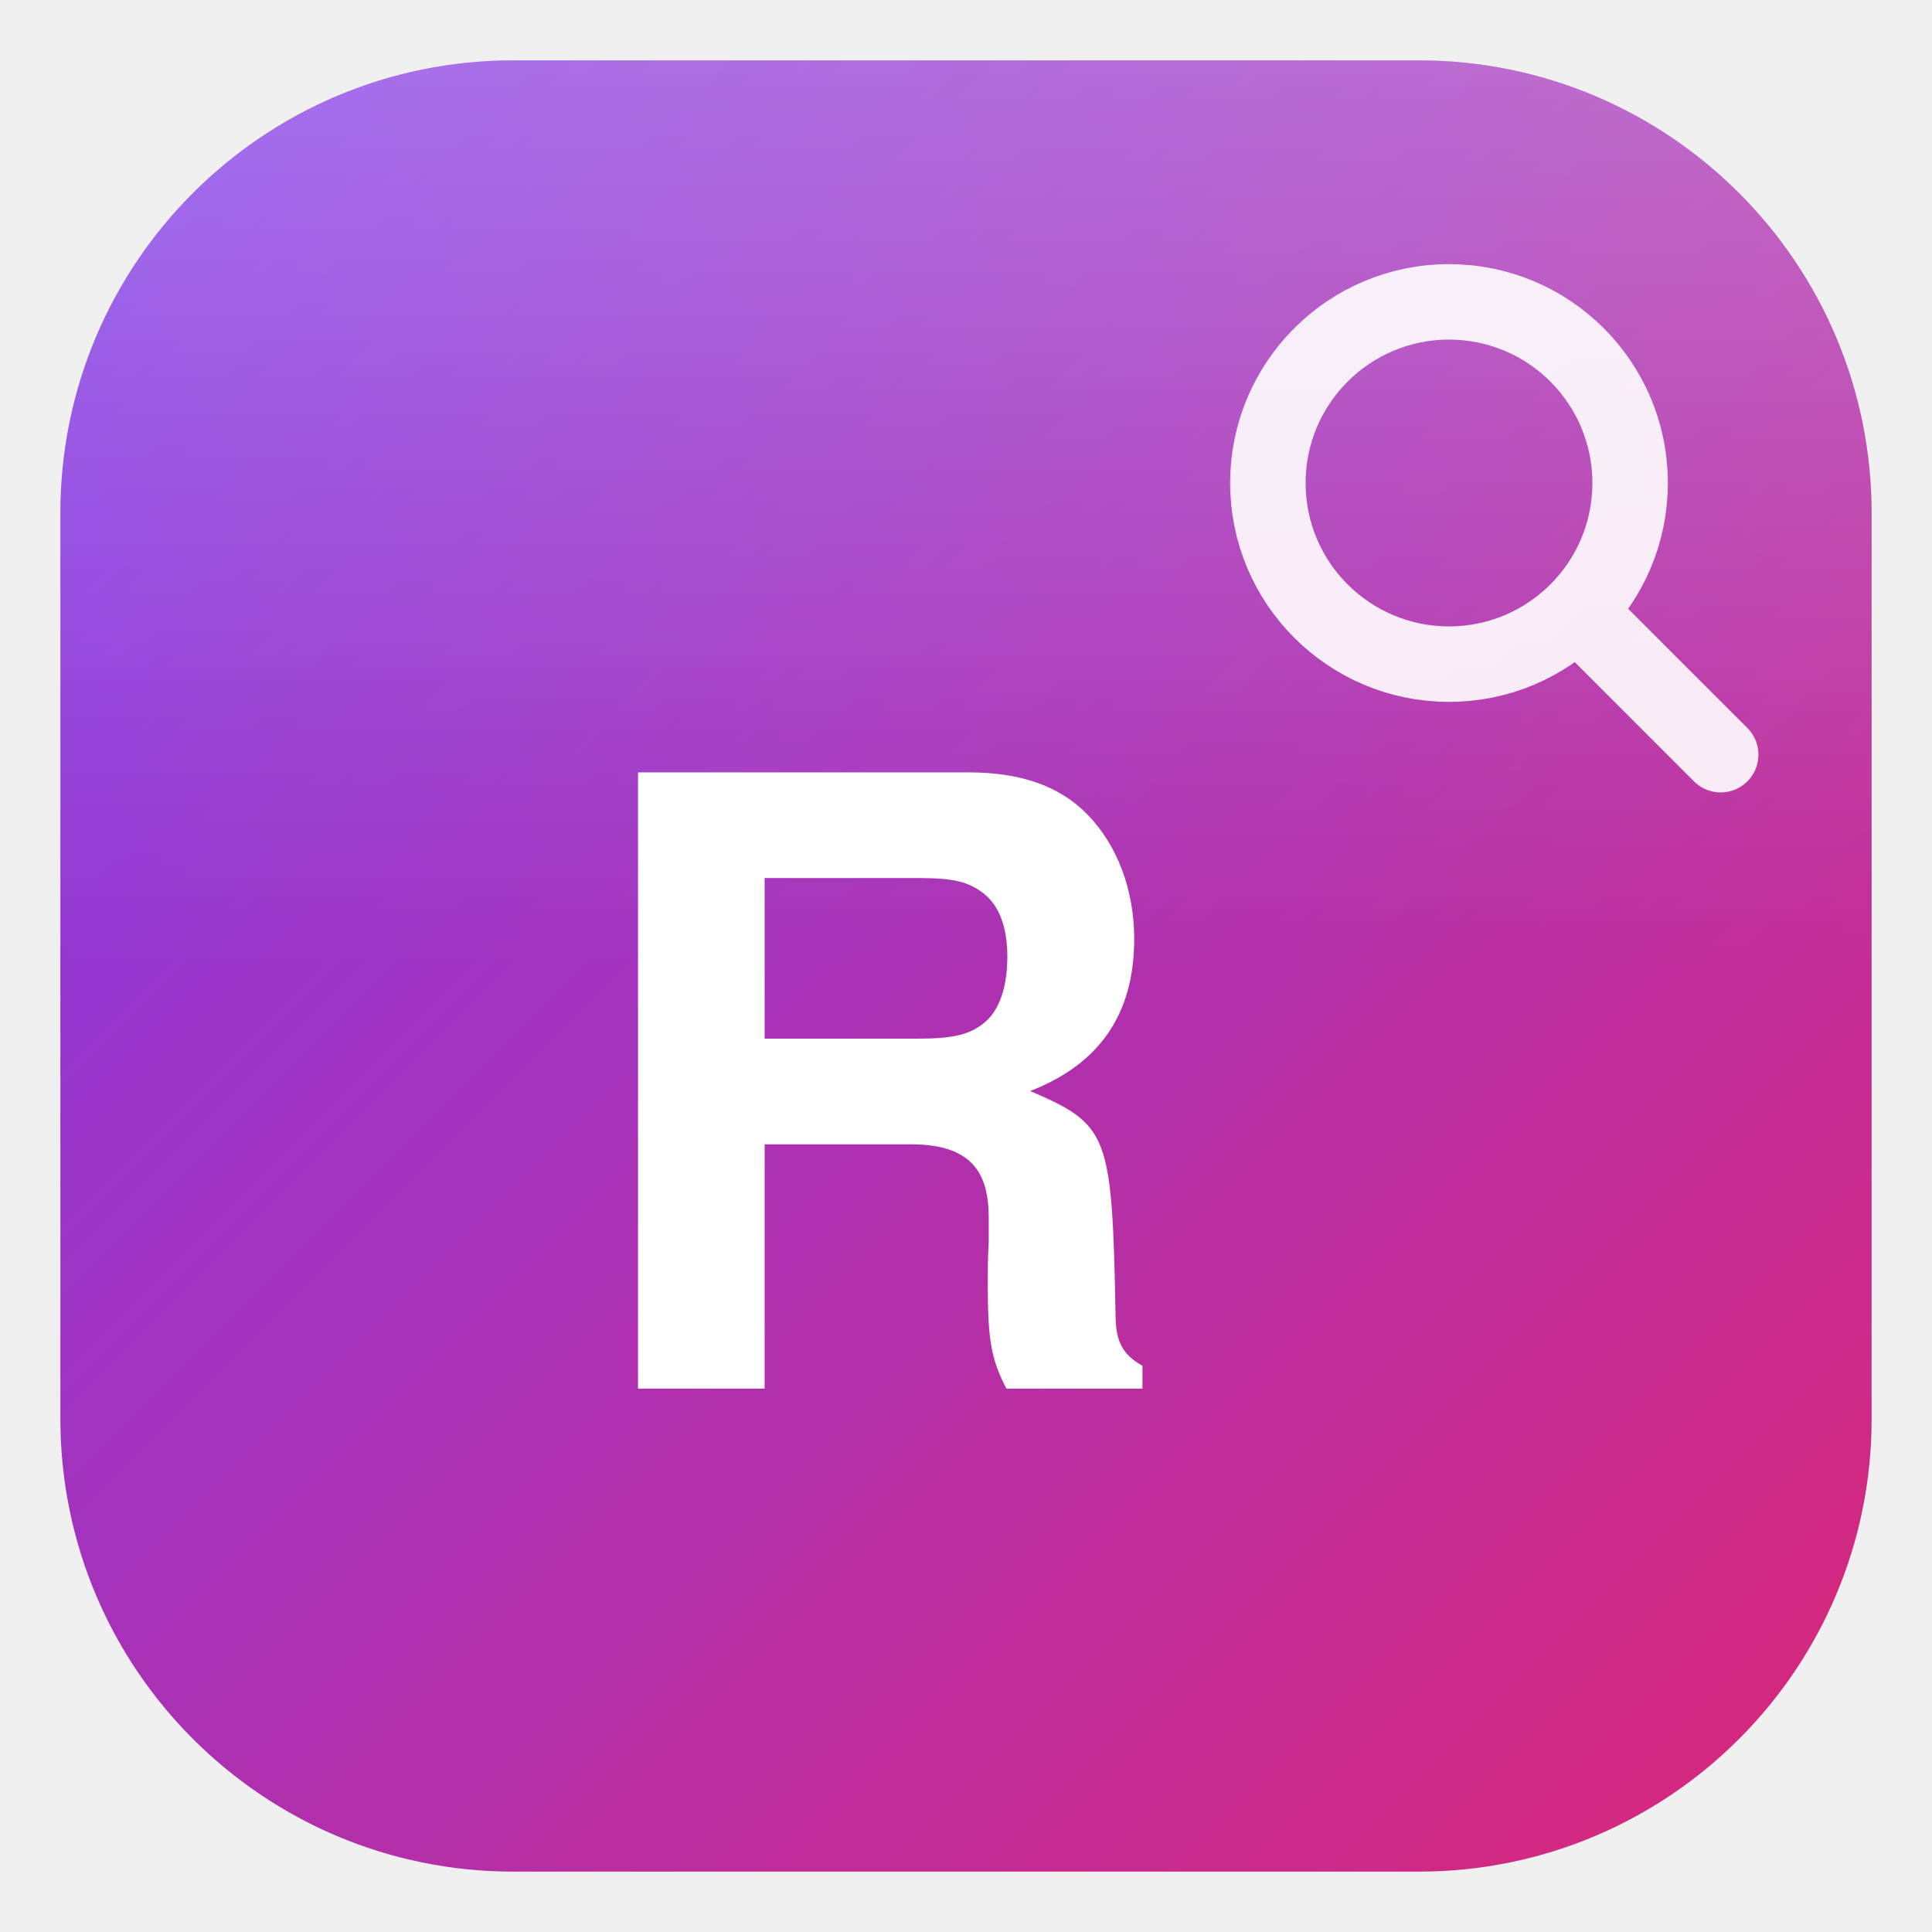
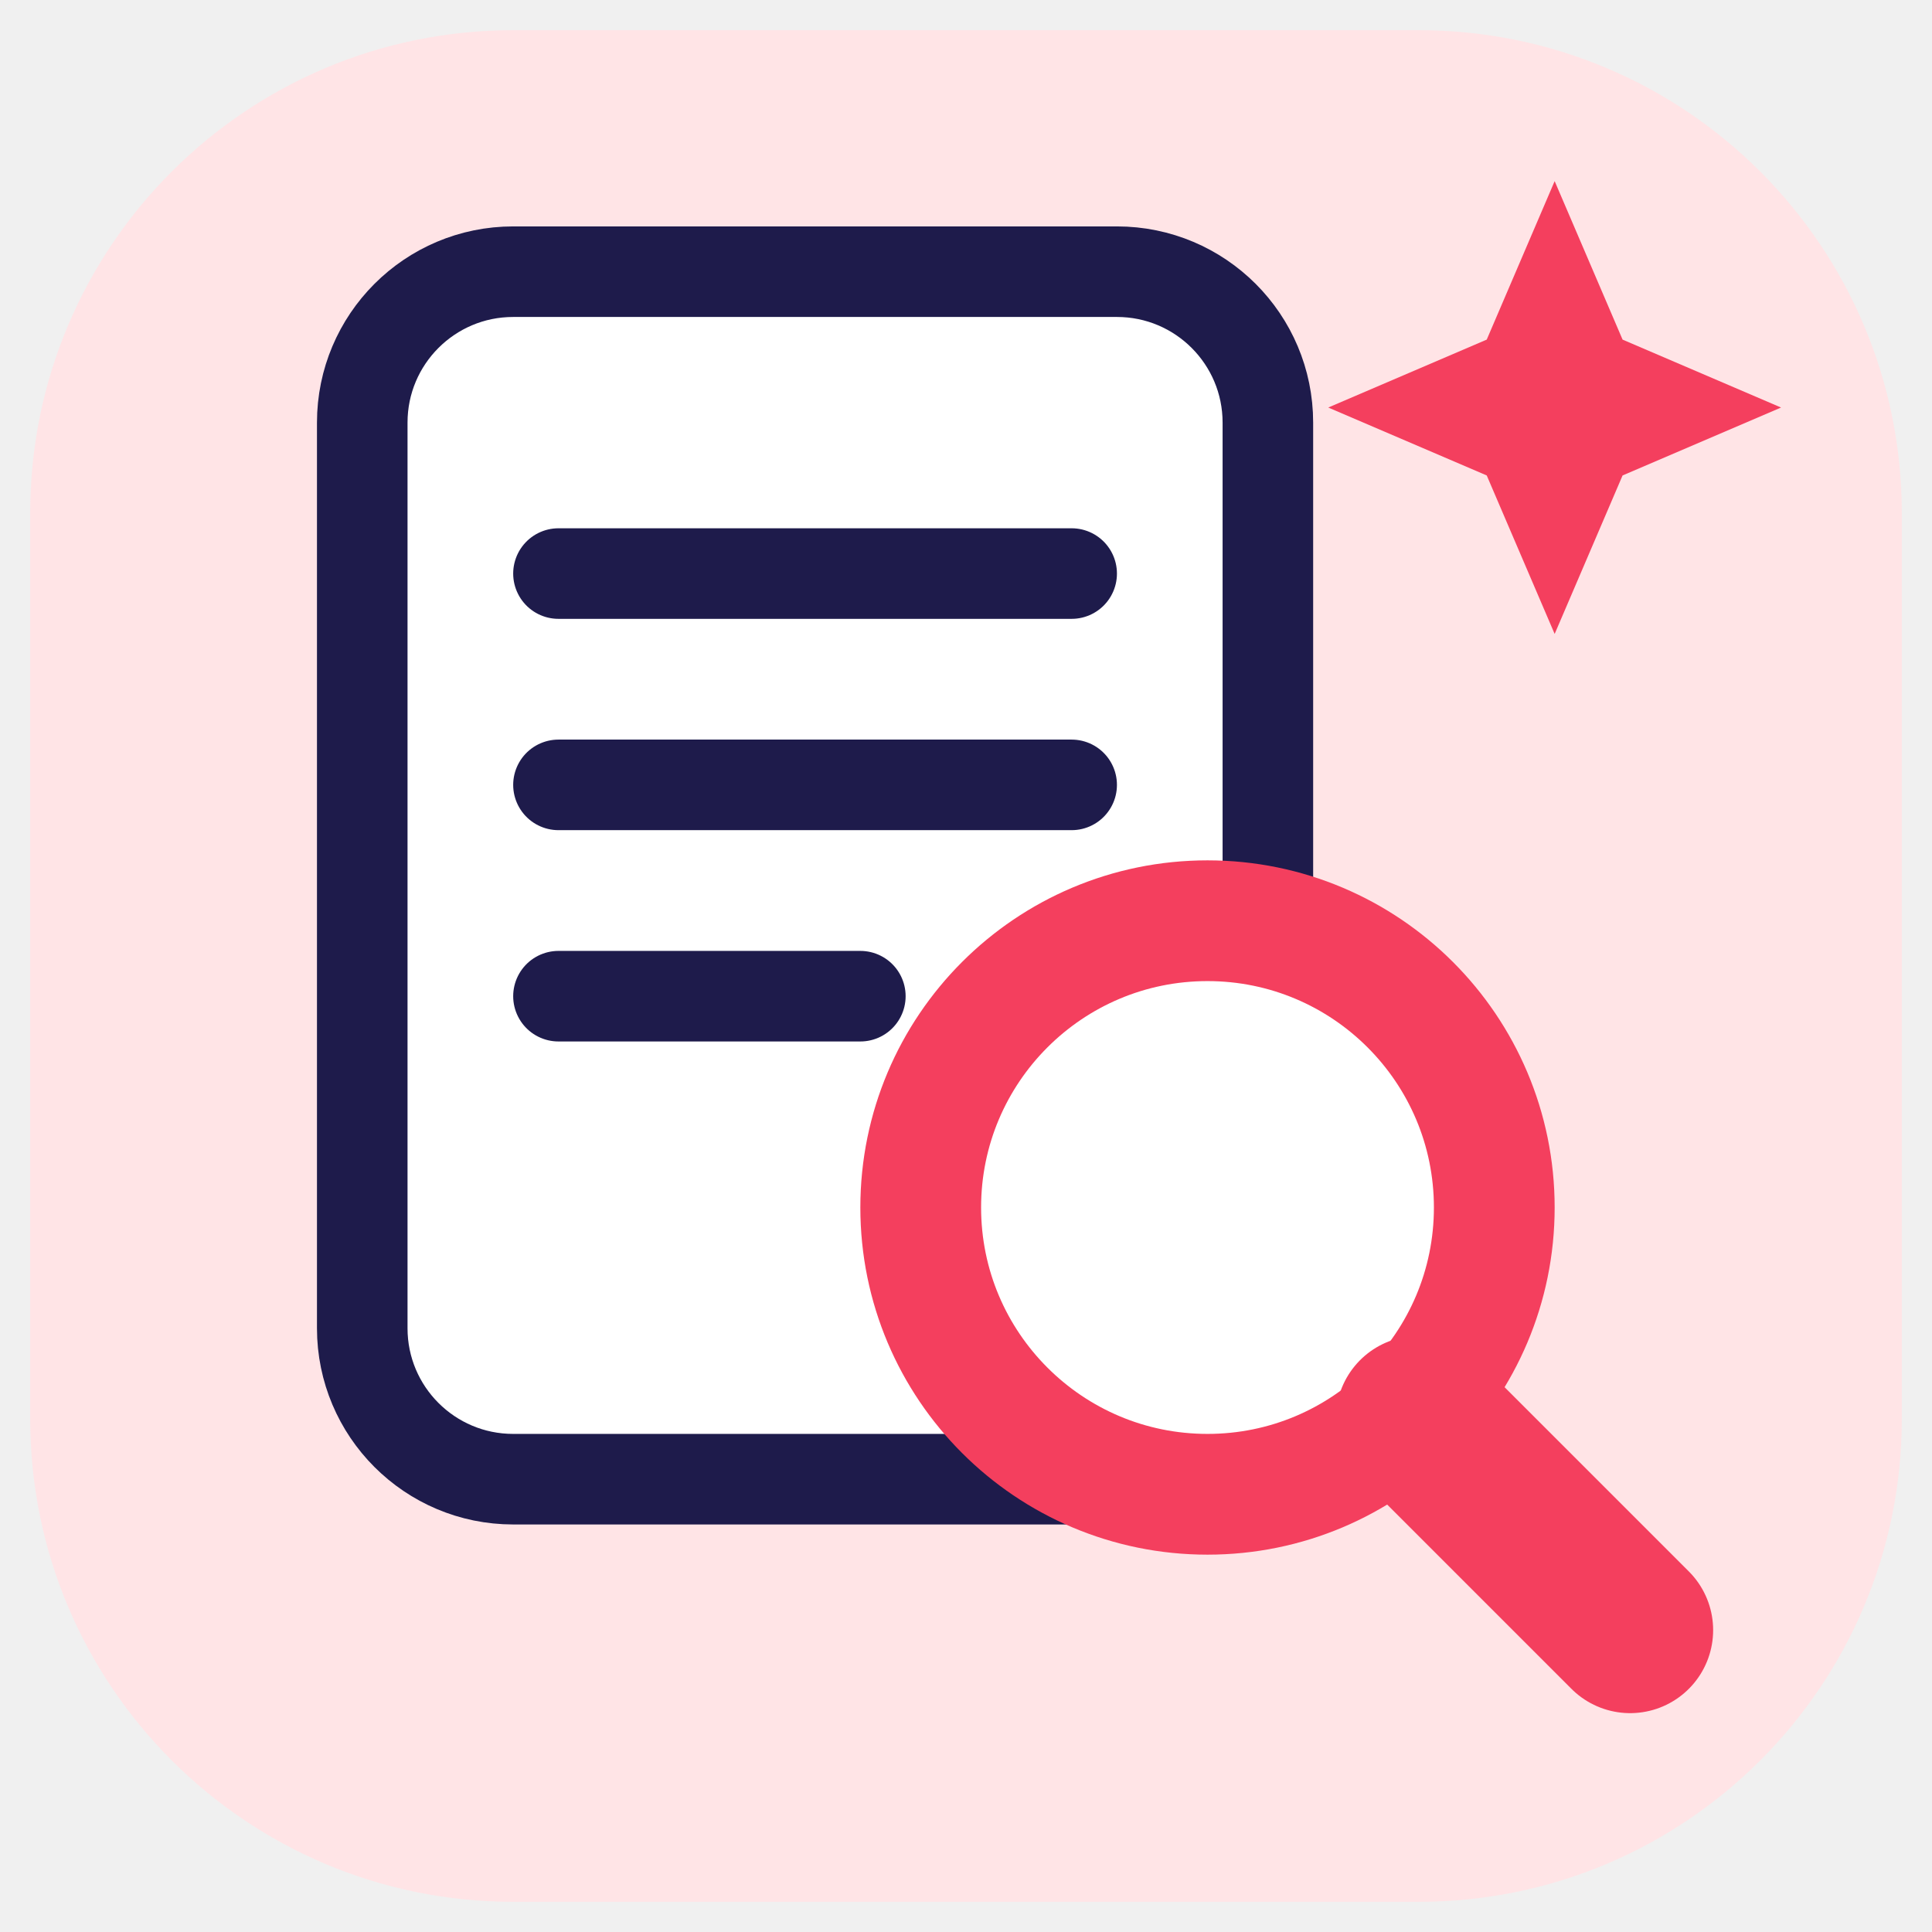
<svg xmlns="http://www.w3.org/2000/svg" width="128" height="128" viewBox="0 0 128 128" role="img" aria-label="readmelyzer logo">
-   <defs>
-     <linearGradient id="g" x1="0" y1="0" x2="1" y2="1">
-       <stop offset="0" stop-color="#7C3AED" />
-       <stop offset="1" stop-color="#DB2777" />
-     </linearGradient>
-     <linearGradient id="shine" x1="0" y1="0" x2="0" y2="1">
-       <stop offset="0" stop-color="#fff" stop-opacity=".28" />
-       <stop offset=".5" stop-color="#fff" stop-opacity="0" />
-     </linearGradient>
-   </defs>
-   <rect x="4" y="4" width="120" height="120" rx="30" fill="url(#g)" />
-   <rect x="4" y="4" width="120" height="120" rx="30" fill="url(#shine)" />
-   <g fill="none" stroke="#fff" stroke-width="5" opacity=".9">
-     <circle cx="96" cy="32" r="12" />
-     <path d="M105 41l9 9" stroke-linecap="round" />
-   </g>
-   <text x="58" y="92" text-anchor="middle" font-family="Segoe UI, Helvetica, Arial, sans-serif" font-size="56" font-weight="800" fill="#fff" letter-spacing="-2">R</text>
+   <rect x="2" y="2" width="124" height="124" rx="32" fill="#FFE4E6" />
+   <rect x="24" y="18" width="60" height="80" rx="10" fill="#fff" stroke="#1E1B4B" stroke-width="6" />
+   <path d="M37 38h34M37 52h34M37 66h20" stroke="#1E1B4B" stroke-width="6" stroke-linecap="round" />
+   <circle cx="80" cy="80" r="19" fill="#fff" stroke="#F43F5E" stroke-width="8" />
+   <path d="M94 94l14 14" stroke="#F43F5E" stroke-width="11" stroke-linecap="round" />
+   <path d="M103 12l4.5 10.5 10.5 4.5-10.5 4.5-4.5 10.5-4.5-10.5-10.5-4.5 10.5-4.5z" fill="#F43F5E" />
</svg>
